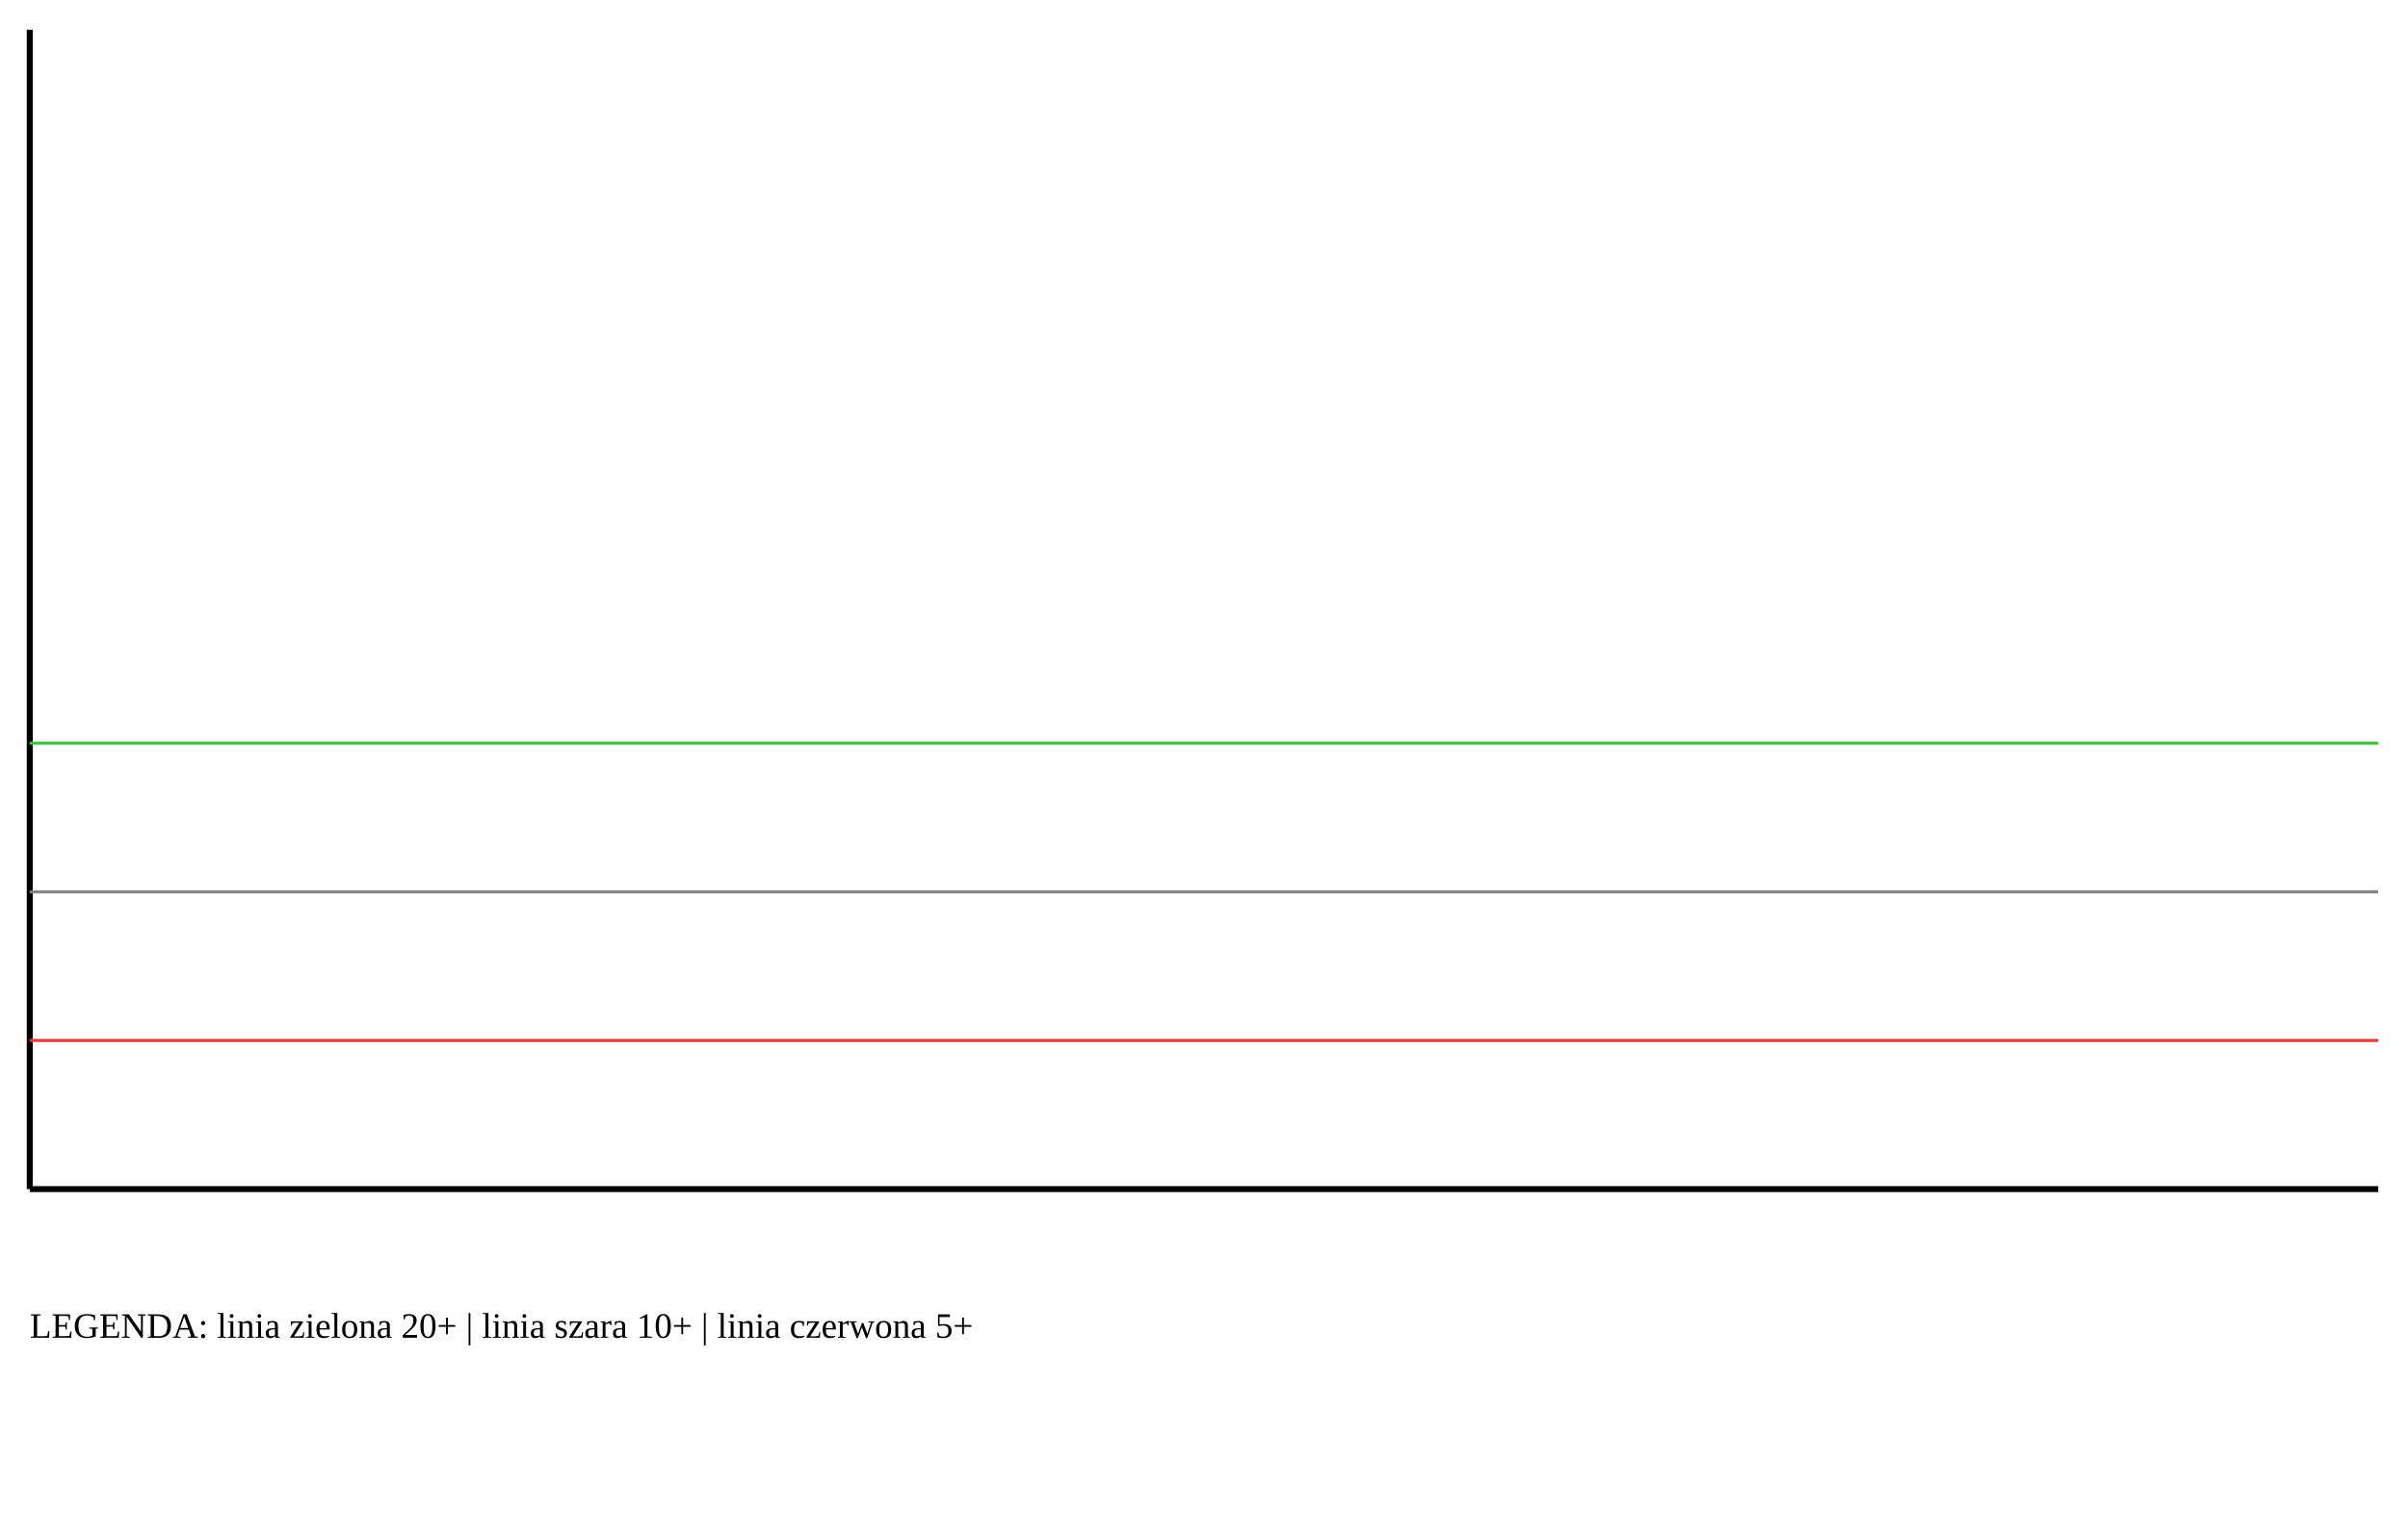
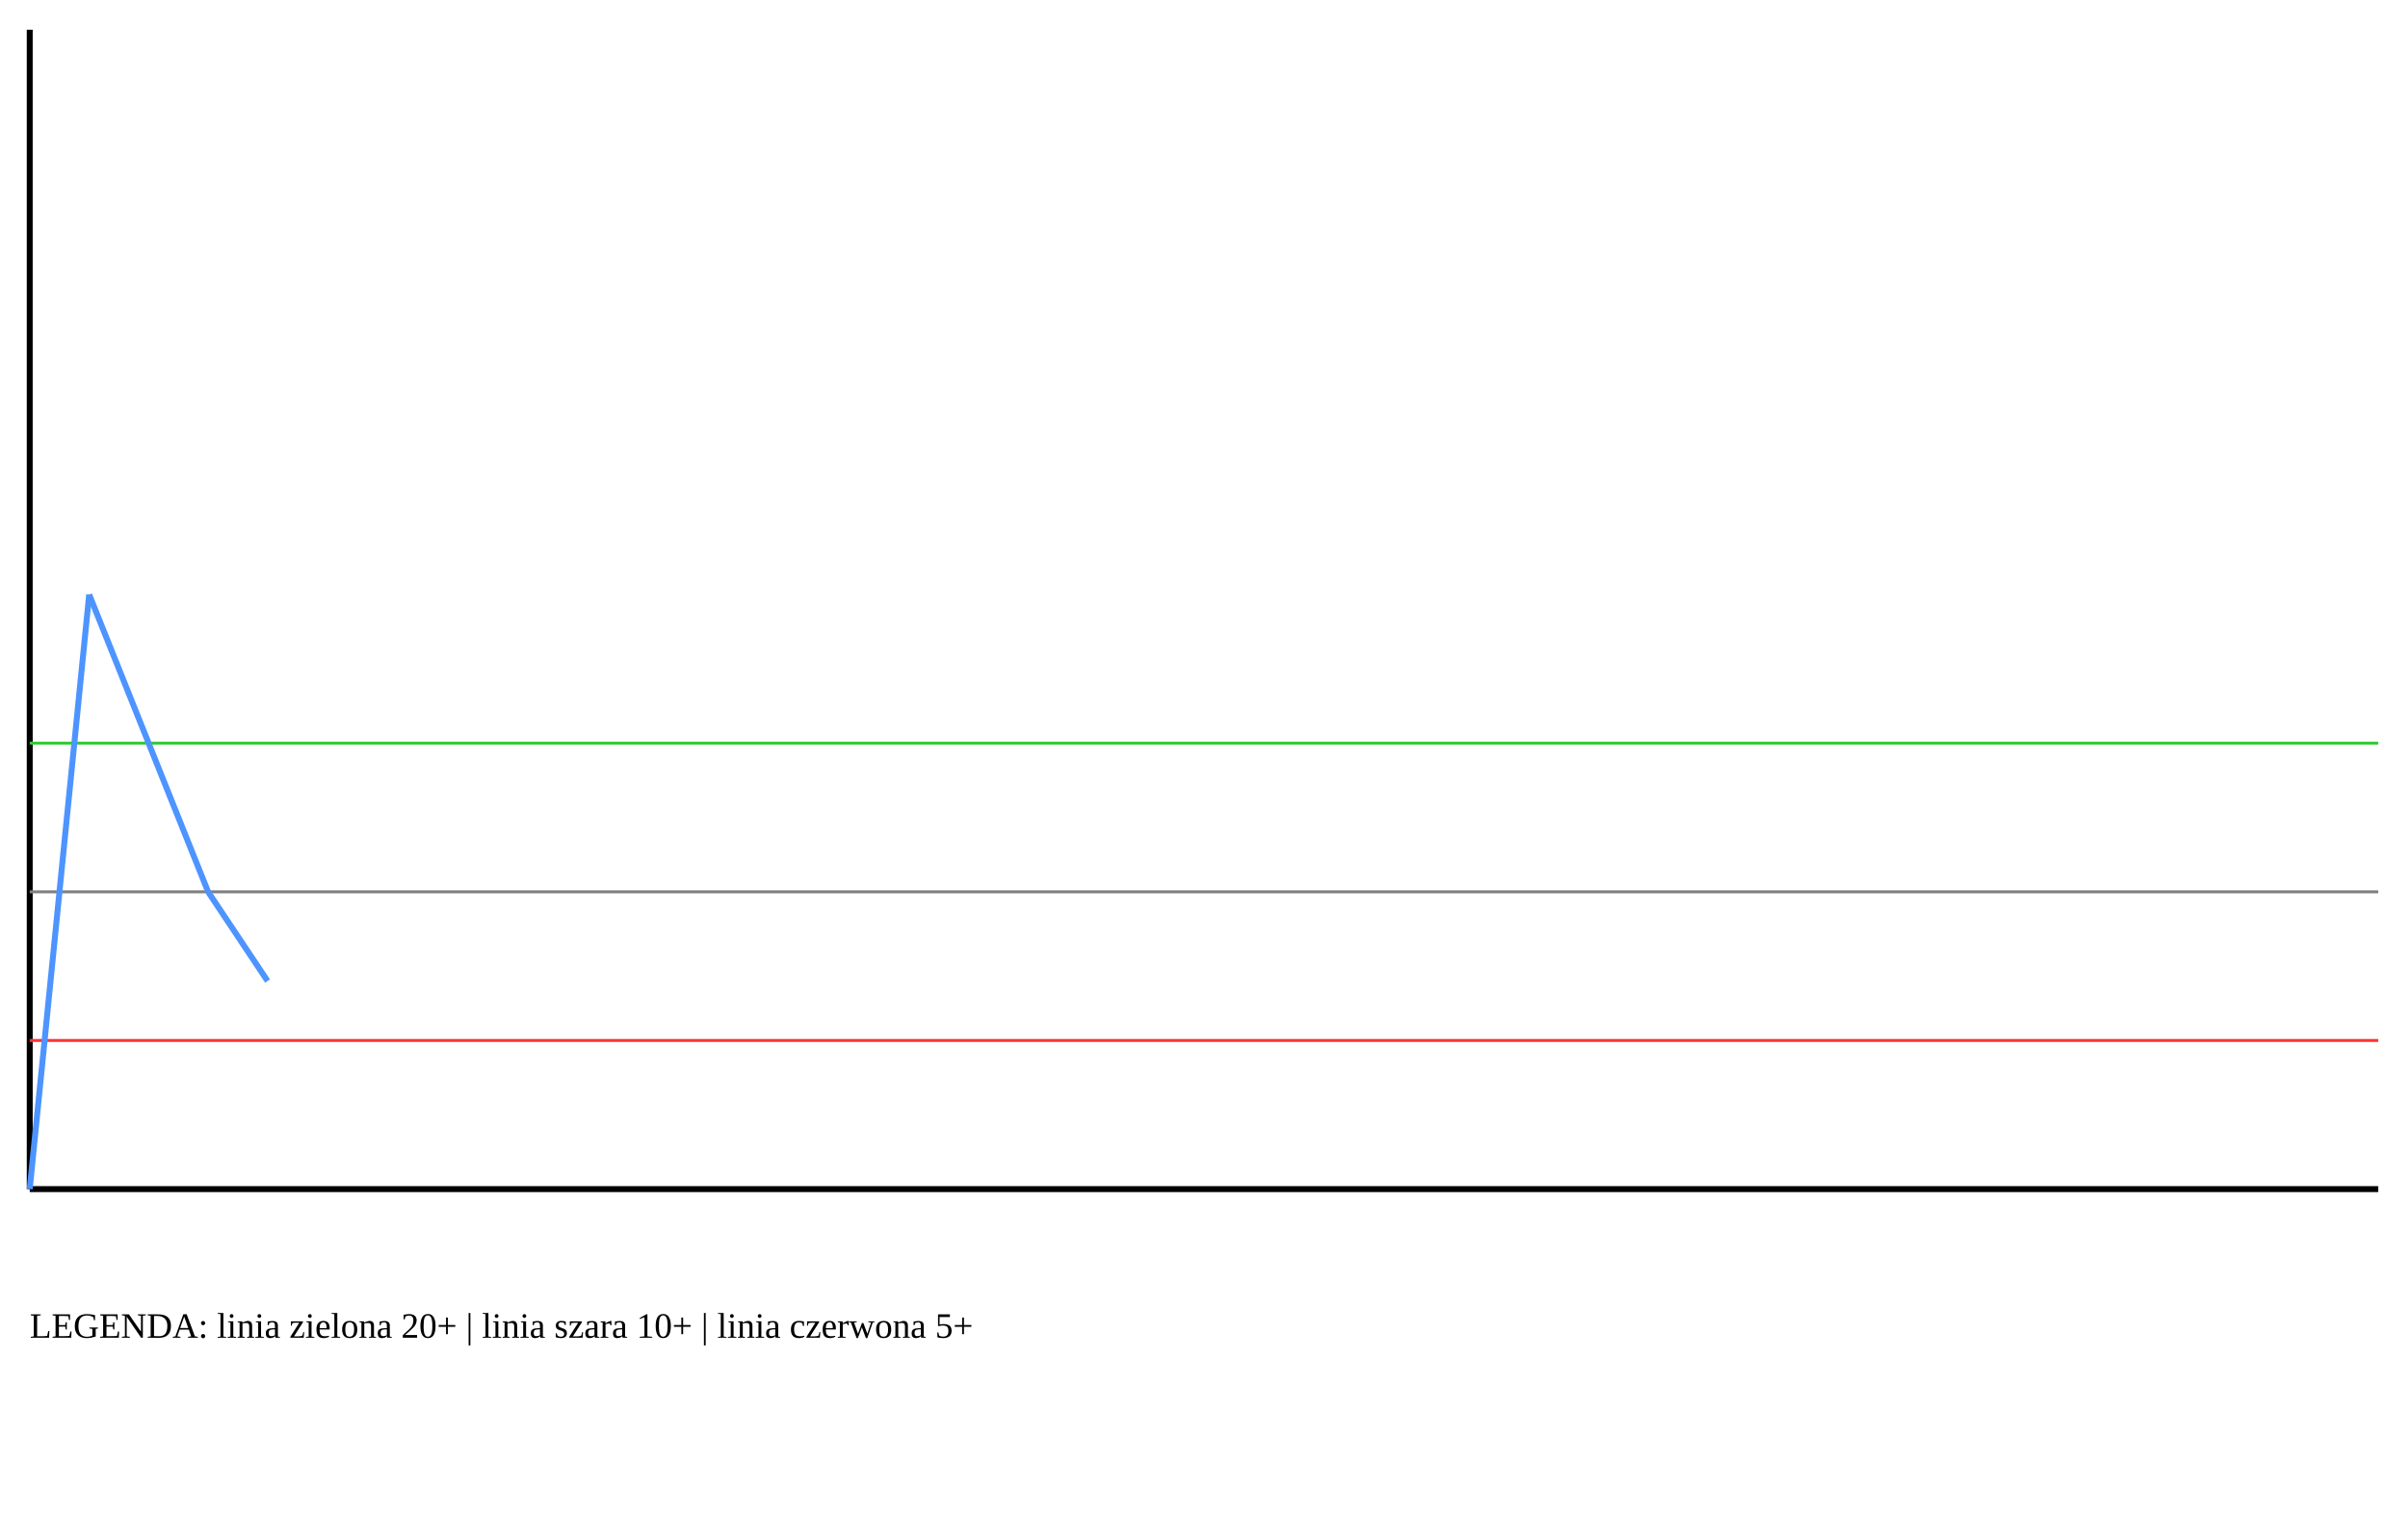
<svg xmlns="http://www.w3.org/2000/svg" width="810" height="510" version="1.1">
  <line x1="10" y1="10" x2="10" y2="400" style="stroke:rgb(0,0,0);stroke-width:2" />
  <line x1="10" y1="400" x2="800" y2="400" style="stroke:rgb(0,0,0);stroke-width:2" />
  <text x="10" y="450" fill="black">LEGENDA: linia zielona 20+ | linia szara 10+ | linia czerwona 5+</text>
  <line x1="10" y1="250" x2="800" y2="250" style="stroke:rgb(51,204,51);stroke-width:0,5" />
  <line x1="10" y1="300" x2="800" y2="300" style="stroke:rgb(128,128,128);stroke-width:0,5" />
  <line x1="10" y1="350" x2="800" y2="350" style="stroke:rgb(255,51,51);stroke-width:0,5" />
+   <line x1="10" y1="400" x2="30" y2="200" style="stroke:rgb(77,148,255);stroke-width:2" />
+   <line x1="30" y1="200" x2="50" y2="250" style="stroke:rgb(77,148,255);stroke-width:2" />
+   <line x1="50" y1="250" x2="70" y2="300" style="stroke:rgb(77,148,255);stroke-width:2" />
+   <line x1="70" y1="300" x2="90" y2="330" style="stroke:rgb(77,148,255);stroke-width:2" />
</svg>
